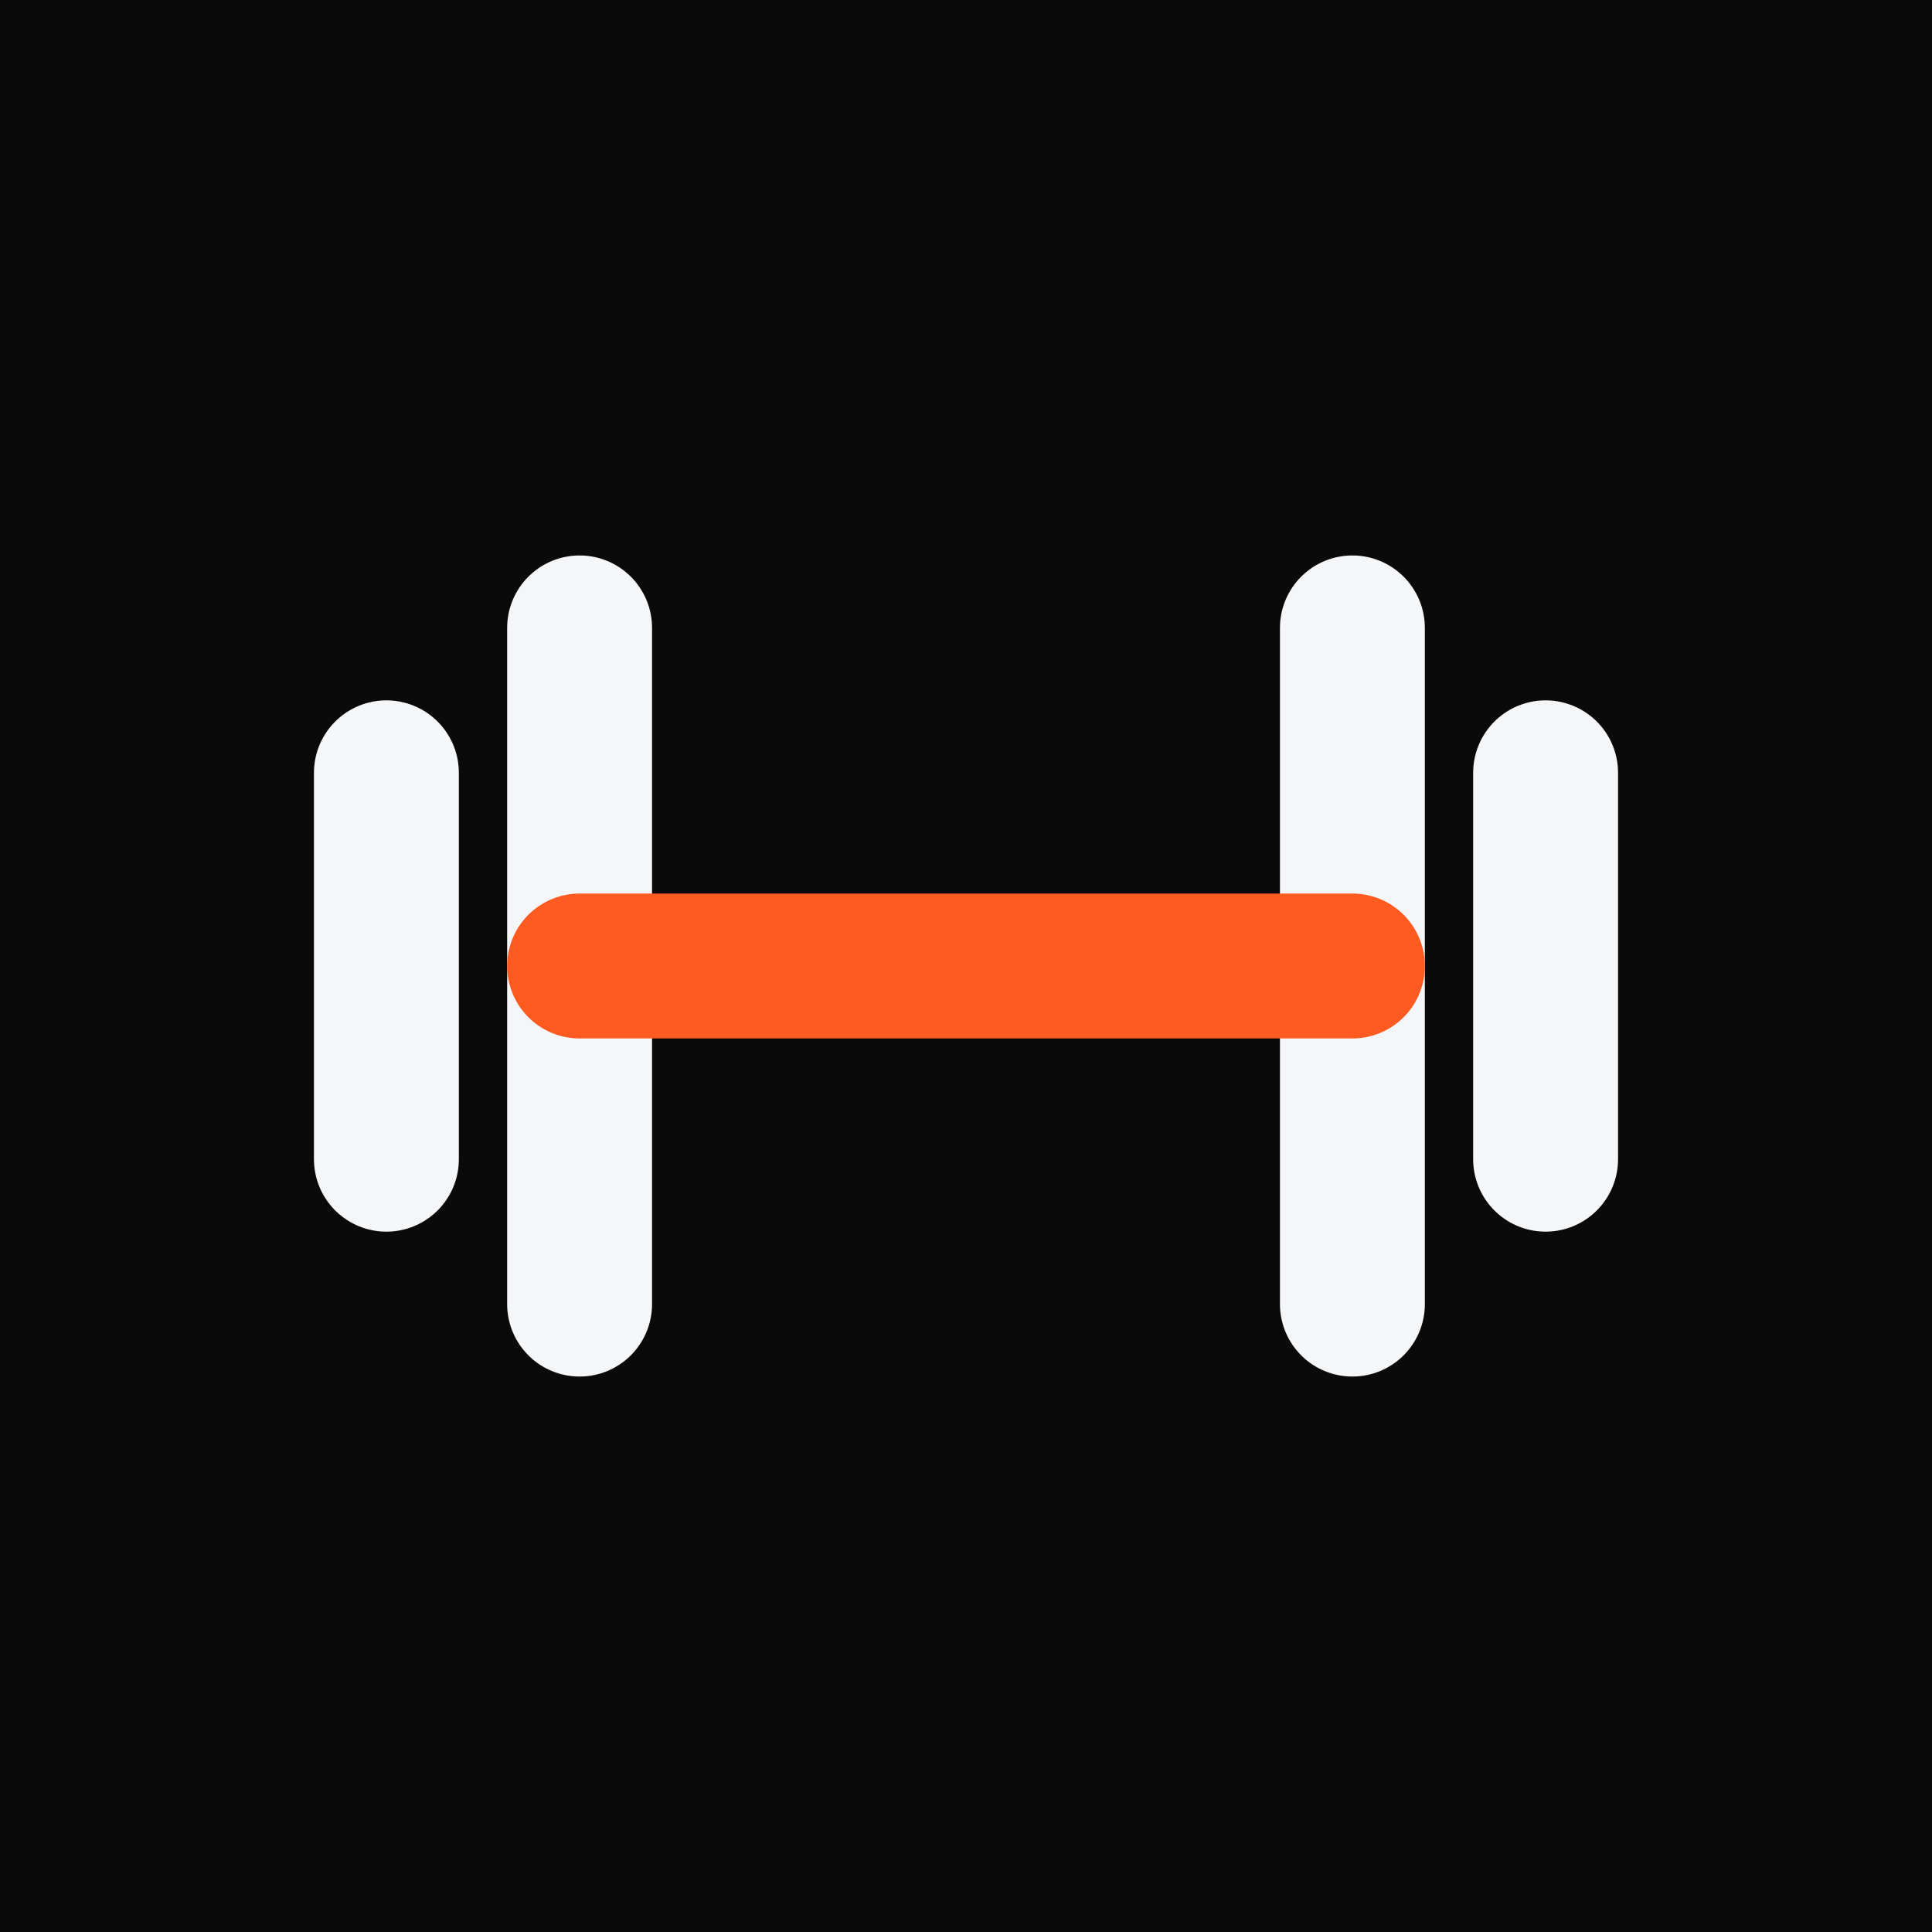
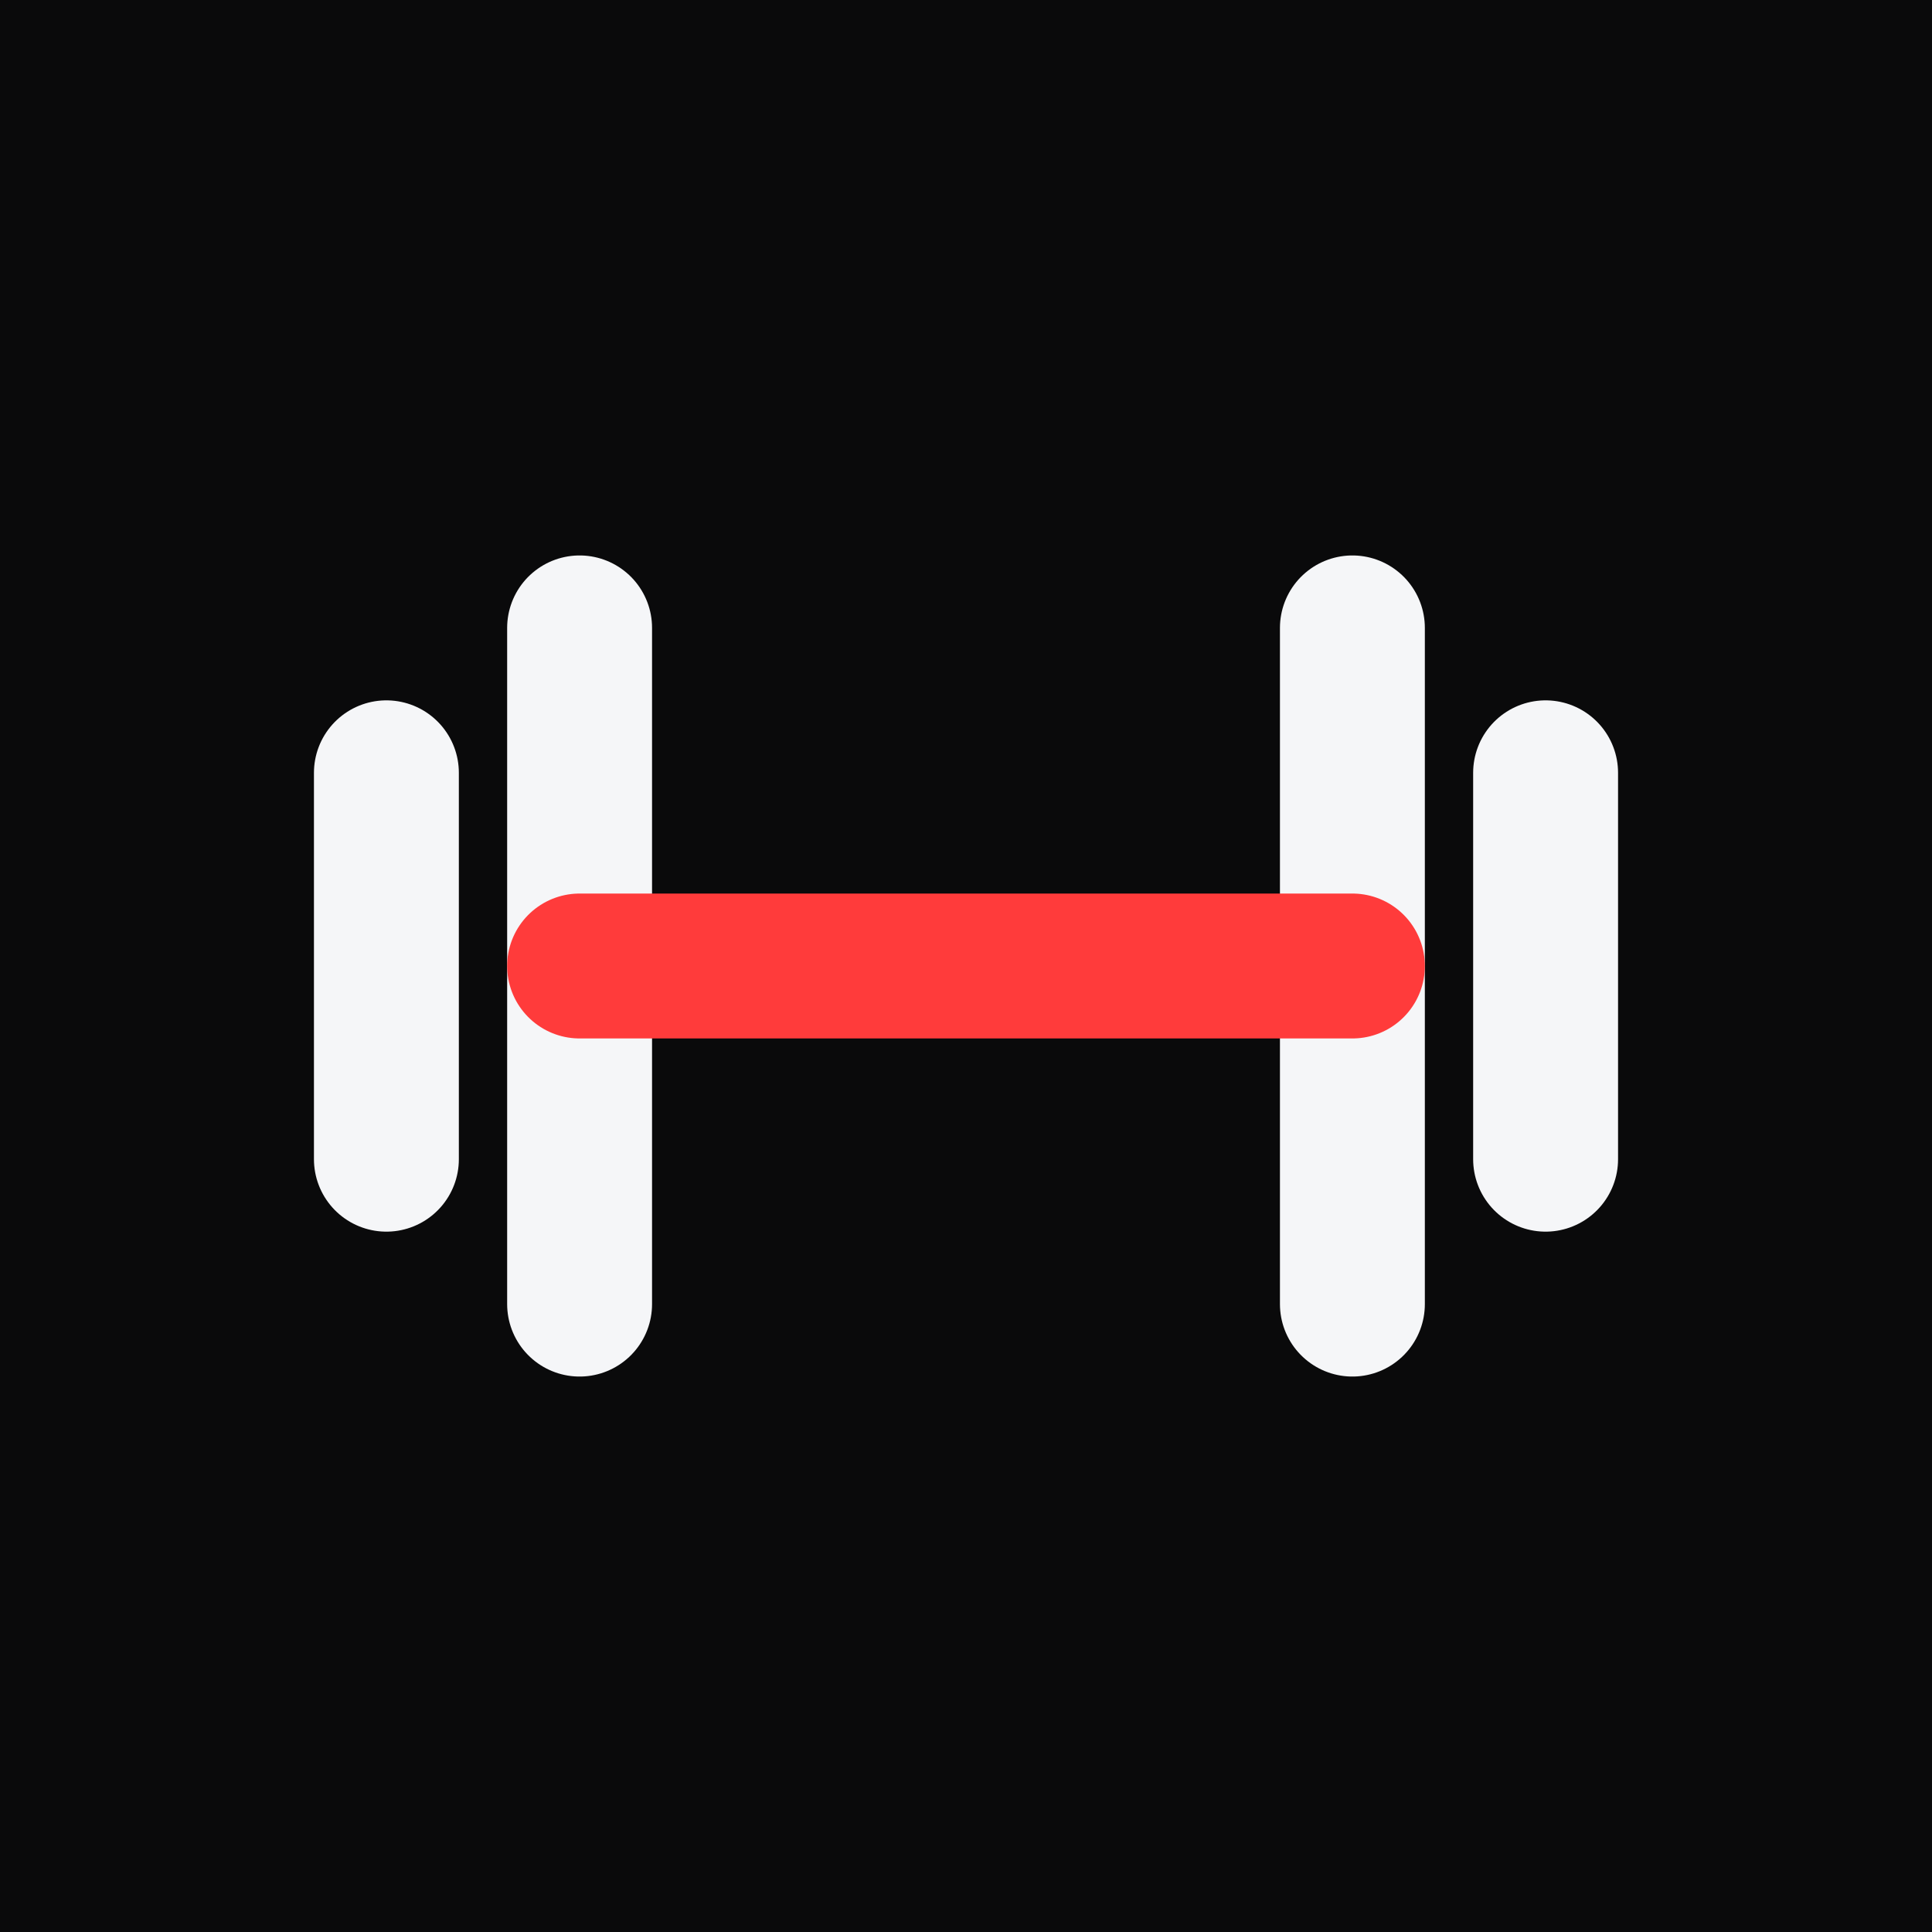
<svg xmlns="http://www.w3.org/2000/svg" viewBox="0 0 40 40">
  <rect width="40" height="40" fill="#0A0A0B" />
  <path d="M8 16v8M12 13v14M28 13v14M32 16v8" stroke="#F5F6F8" stroke-width="3" stroke-linecap="round" />
-   <path d="M12 20h16" stroke="#FF5A1F" stroke-width="3" stroke-linecap="round" />
+   <path d="M12 20h16" stroke="#FF3B3B" stroke-width="3" stroke-linecap="round" />
</svg>
